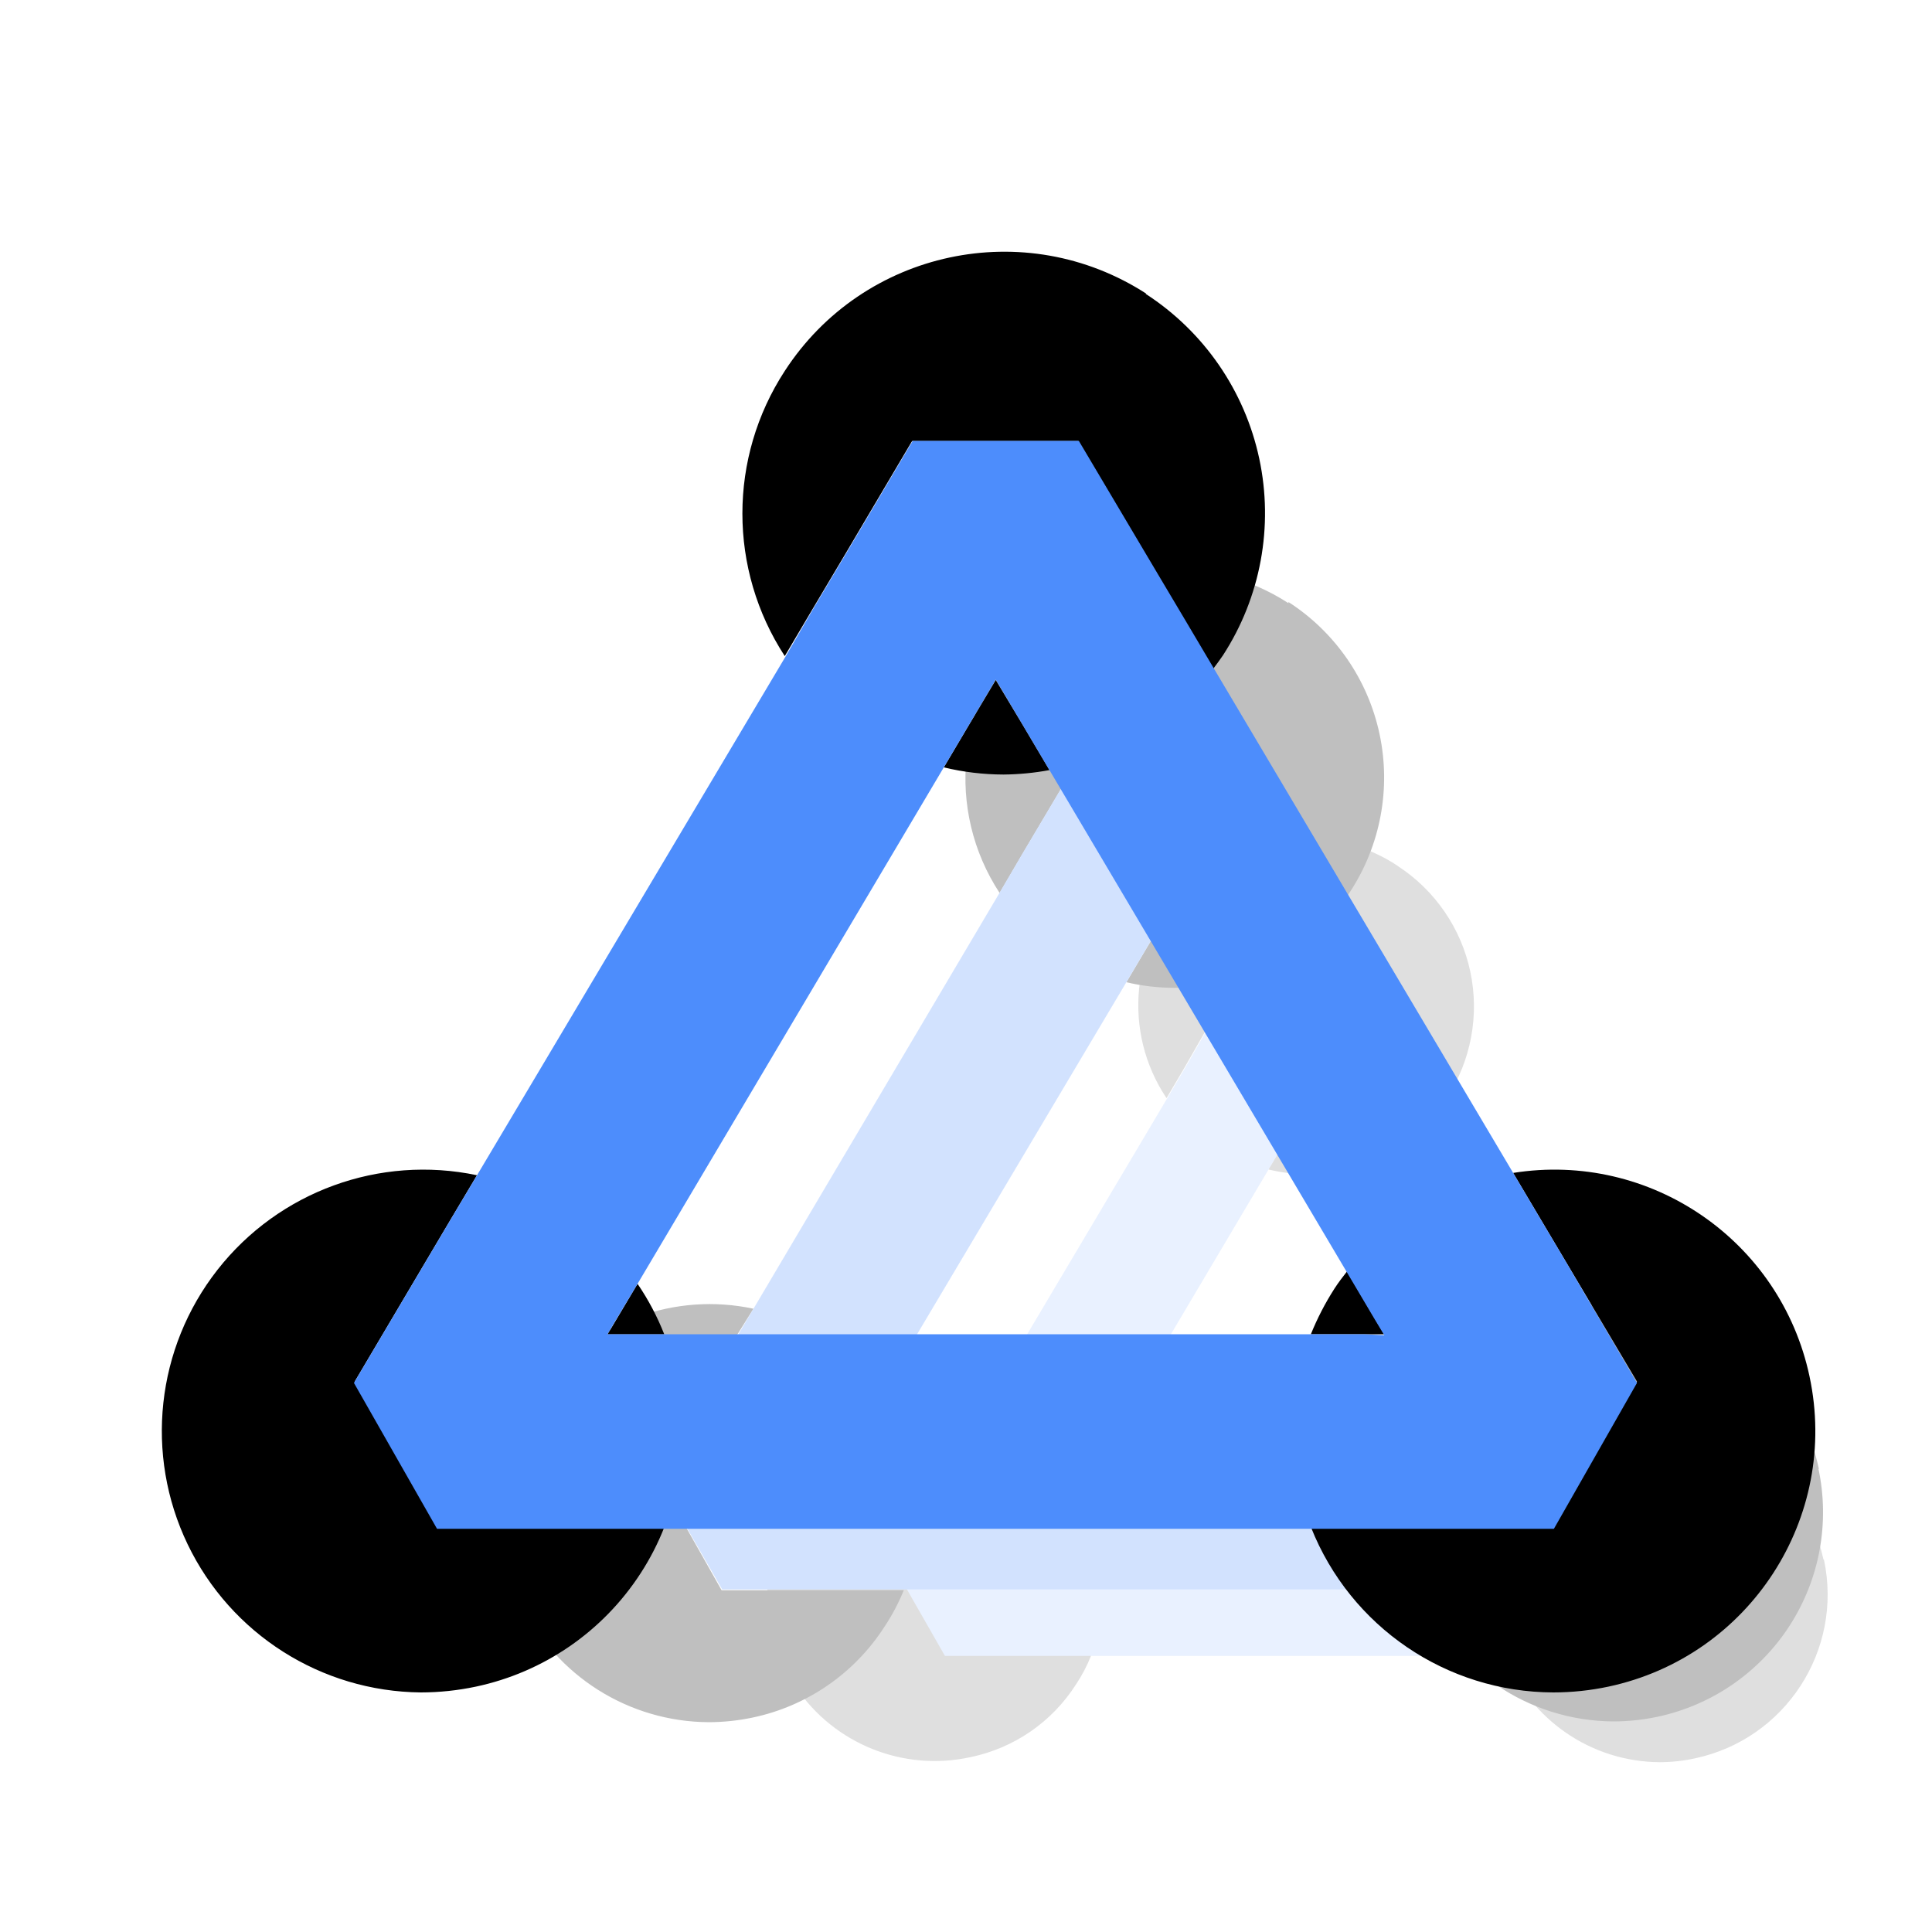
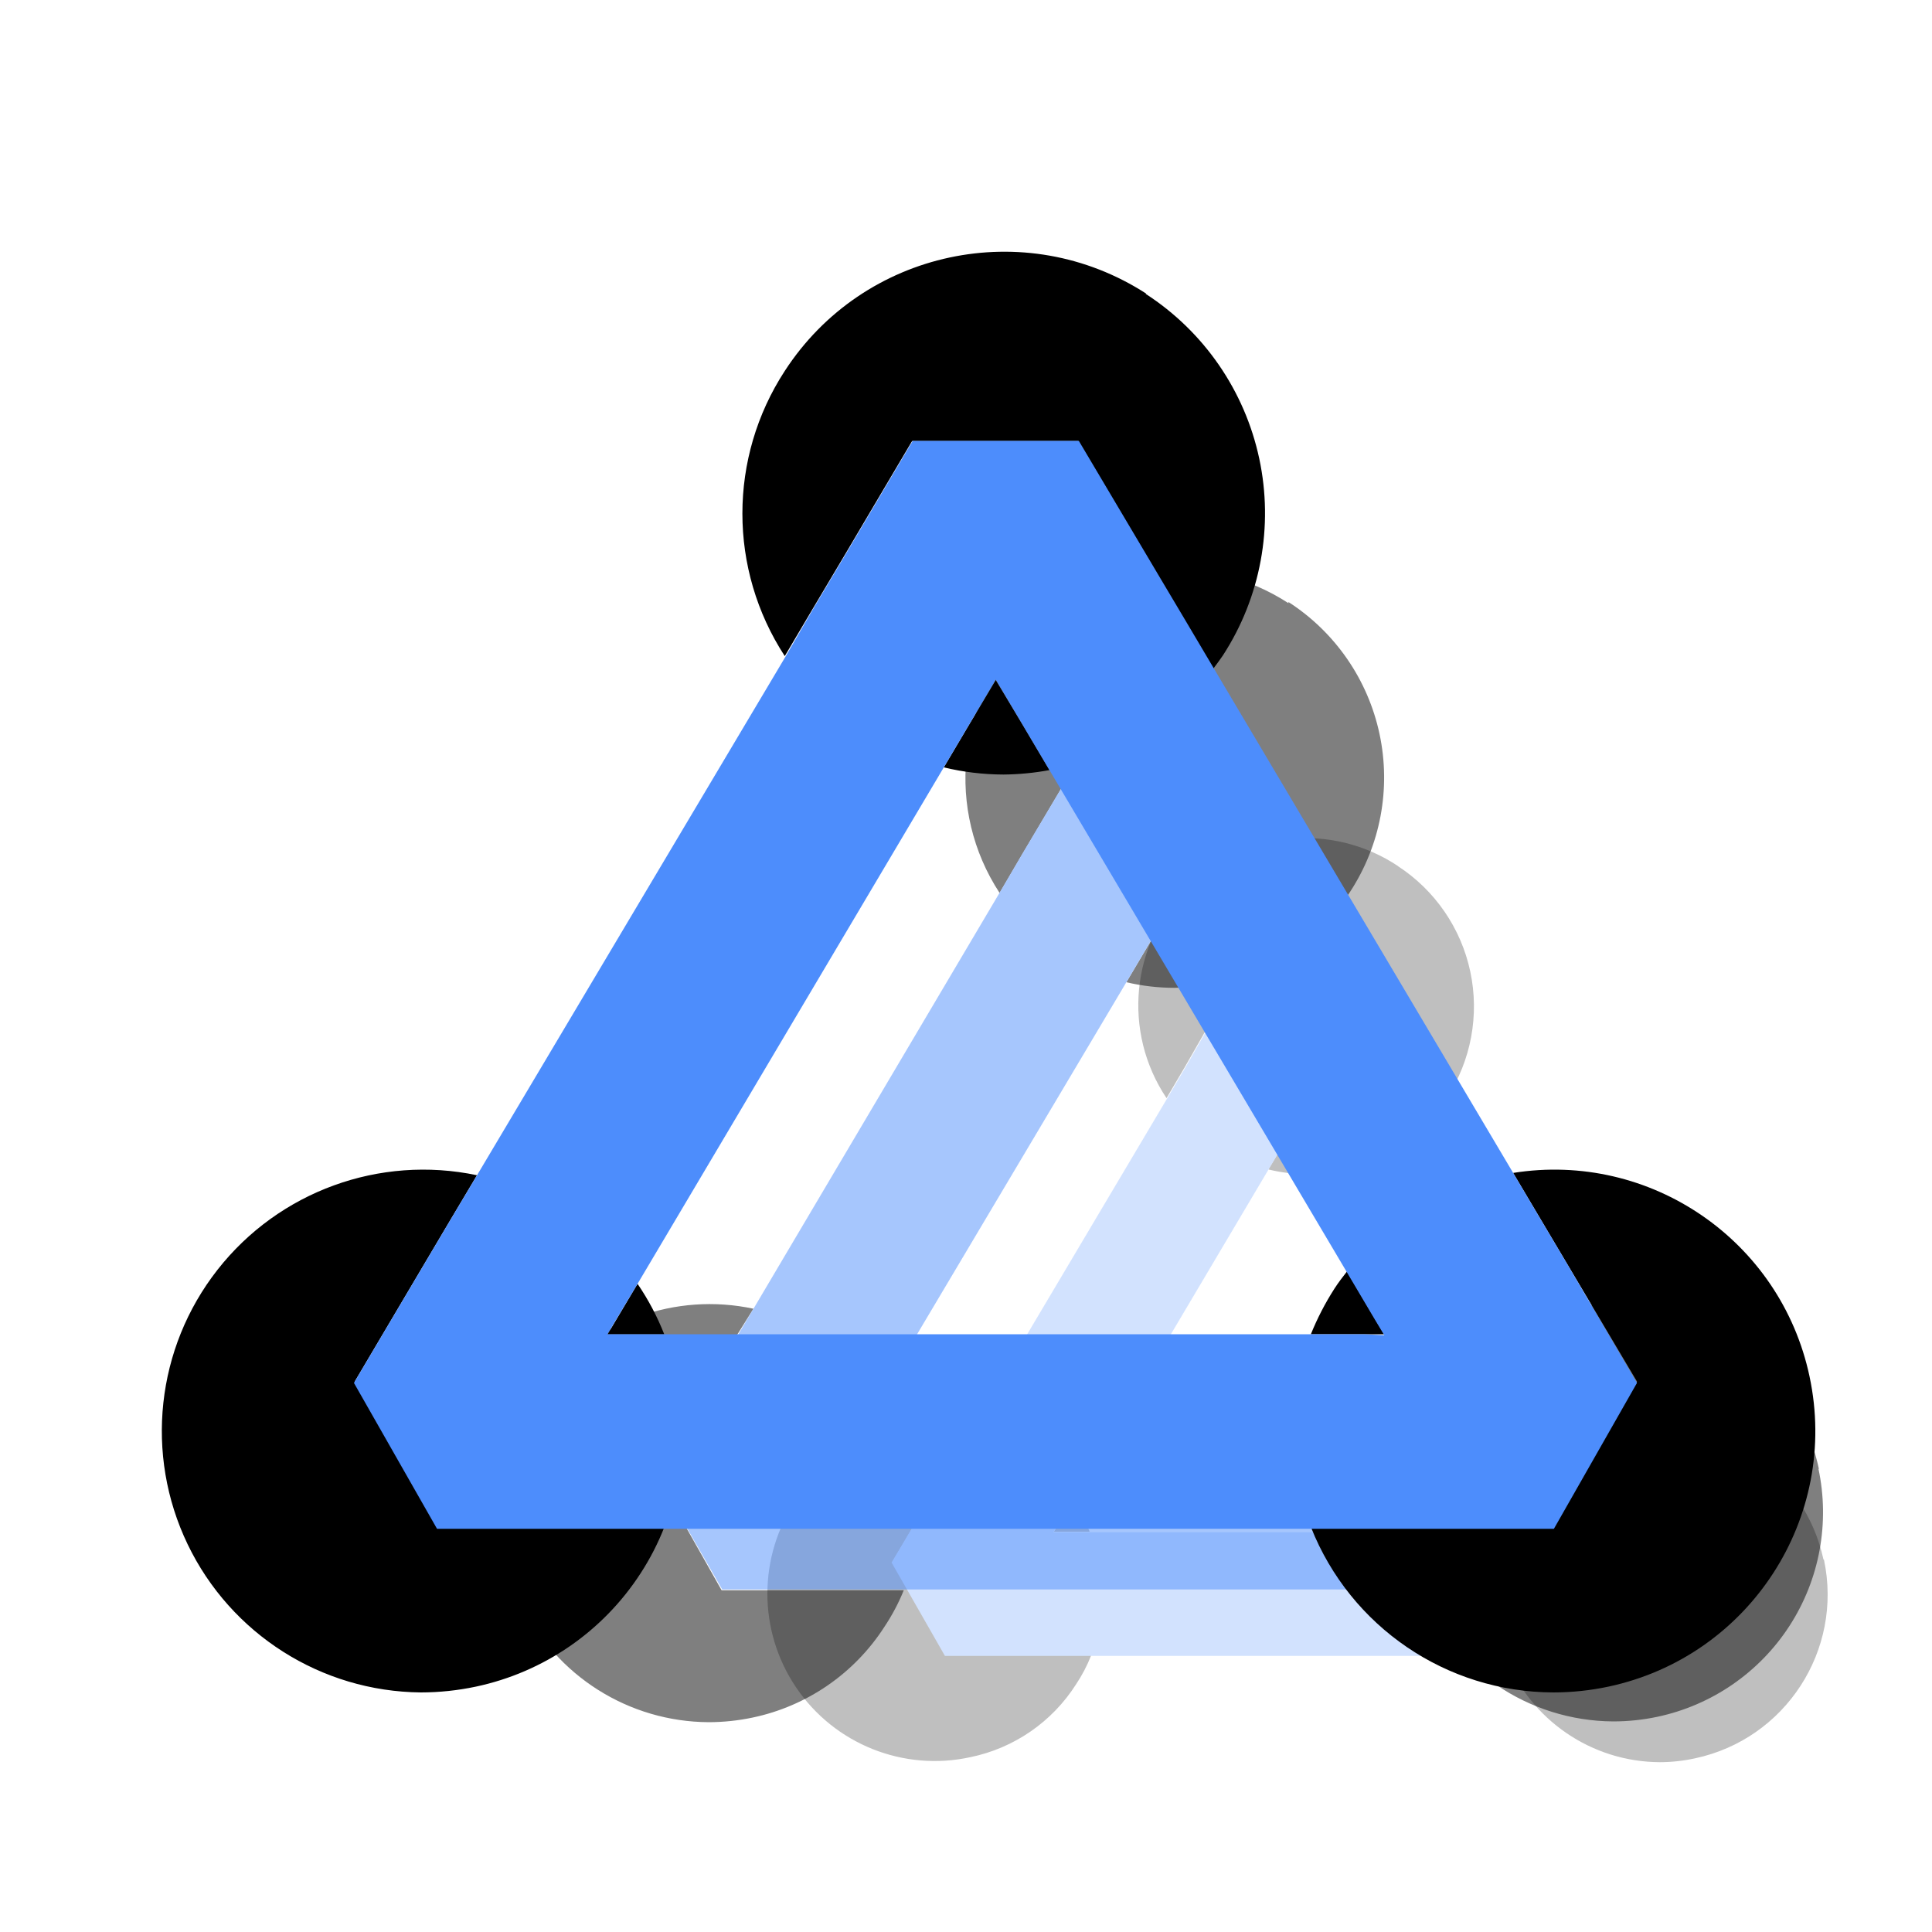
<svg xmlns="http://www.w3.org/2000/svg" viewBox="0 0 100 100">
  <defs>
-     <style>.cls-1{opacity:0.25;}.cls-2{opacity:0.5;}.cls-3{fill:#4d8dfc;}</style>
+     <style>.cls-1{opacity:0.25;}.cls-2{fill:#4d8dfc;}.cls-3{opacity:0.5;}</style>
  </defs>
-   <g id="icons_multi">
+   <g id="Layer_25" data-name="Layer 25">
    <g class="cls-1">
-       <g class="cls-2">
-         <path d="M72.38,44.84a8.65,8.65,0,0,0-12,12l.93-1.58,1-1.75,2.25-3.79h5.5l2.61,4.39,1,1.62.9,1.53c.11-.15.22-.29.32-.44a8.67,8.67,0,0,0-2.55-12Zm-5,12.78-.86,1.45-.87,1.46a8.34,8.34,0,0,0,2,.24,8.79,8.79,0,0,0,1.52-.15l-.89-1.49Zm27,23.09A8.65,8.65,0,0,0,84.53,74l.89,1.51,1,1.61,2.25,3.79-2.75,4.83h-8a8.63,8.63,0,0,0,8,5.47,8.67,8.67,0,0,0,1.82-.2,8.67,8.67,0,0,0,6.67-10.27Zm-14.44-2L79,77.23c-.14.19-.28.37-.41.57a8.32,8.32,0,0,0-.78,1.51h2.43Zm-24.39-1.1-.93,1.56-.07.11H56.4A9.16,9.16,0,0,0,55.52,77.64Zm-9.37,3.24,2.27-3.83.91-1.52.87-1.47a8.66,8.66,0,1,0,0,16.92,8.52,8.52,0,0,0,5.46-3.76,8,8,0,0,0,.79-1.51h-7.5Z" />
-         <path class="cls-3" d="M86.38,77.09l-1-1.61L84.53,74,74.61,57.26l-.9-1.53-1-1.62-2.61-4.39h-5.5l-2.25,3.79-1,1.75-.93,1.58L50.2,74.06l-.87,1.47-.91,1.52-2.27,3.83,2.76,4.83h37l2.75-4.83Zm-6.8,2.22H54.52l.07-.11.93-1.56L65.66,60.53l.87-1.46.86-1.45.89,1.51.89,1.49L79,77.23l.89,1.51.35.57Z" />
-       </g>
+       <path d="M72.38,44.84a8.65,8.65,0,0,0-12,12l.93-1.58,1-1.75,2.25-3.79h5.5l2.61,4.39,1,1.62.9,1.53c.11-.15.22-.29.32-.44a8.67,8.67,0,0,0-2.55-12Zm-5,12.78-.86,1.45-.87,1.46a8.34,8.34,0,0,0,2,.24,8.79,8.79,0,0,0,1.52-.15l-.89-1.49Zm27,23.09A8.65,8.65,0,0,0,84.53,74l.89,1.51,1,1.61,2.25,3.79-2.75,4.83h-8a8.63,8.63,0,0,0,8,5.47,8.67,8.67,0,0,0,1.82-.2,8.67,8.67,0,0,0,6.67-10.27Zm-14.44-2L79,77.23c-.14.19-.28.37-.41.57a8.32,8.32,0,0,0-.78,1.51h2.43Zm-24.39-1.1-.93,1.56-.07.11H56.4A9.16,9.16,0,0,0,55.52,77.64Zm-9.37,3.24,2.27-3.83.91-1.52.87-1.47a8.66,8.66,0,1,0,0,16.92,8.52,8.52,0,0,0,5.46-3.76,8,8,0,0,0,.79-1.51h-7.5Z" />
+       <path class="cls-2" d="M86.38,77.09l-1-1.61L84.53,74,74.61,57.26l-.9-1.53-1-1.62-2.61-4.39h-5.5l-2.25,3.79-1,1.75-.93,1.58L50.2,74.06l-.87,1.47-.91,1.52-2.27,3.83,2.76,4.83h37l2.75-4.83Zm-6.8,2.22H54.52l.07-.11.93-1.56L65.66,60.53l.87-1.46.86-1.45.89,1.51.89,1.49L79,77.23l.89,1.51.35.57Z" />
+     </g>
+   </g>
+   <g id="icons_50" data-name="icons 50">
+     <g class="cls-3">
      <path d="M66.69,31.22a10.82,10.82,0,0,0-14.95,15l1.17-2,1.3-2.19L57,37.32H63.9l3.25,5.49,1.21,2,1.13,1.9c.13-.18.27-.36.39-.55a10.81,10.81,0,0,0-3.19-15Zm-6.23,16L59.39,49,58.3,50.84a10.85,10.85,0,0,0,2.48.29,11.11,11.11,0,0,0,1.9-.18l-1.1-1.86ZM94.15,76.05a10.81,10.81,0,0,0-12.27-8.42L83,69.52l1.19,2L87,76.27l-3.44,6H73.51a10.81,10.81,0,0,0,10,6.83,11,11,0,0,0,2.28-.24,10.82,10.82,0,0,0,8.33-12.85Zm-18-2.46L75,71.71c-.18.23-.36.47-.52.71a11.31,11.31,0,0,0-1,1.89h3ZM45.62,72.22l-1.16,2-.08.14h2.34A10.68,10.68,0,0,0,45.62,72.22Zm-11.71,4,2.84-4.78,1.13-1.91L39,67.74a10.82,10.82,0,1,0-2.32,21.4,11.11,11.11,0,0,0,2.28-.24,10.73,10.73,0,0,0,6.82-4.7,10.59,10.59,0,0,0,1-1.89H37.35Z" />
-       <path class="cls-3" d="M84.19,71.53l-1.19-2-1.12-1.89L69.49,46.74l-1.13-1.9-1.21-2L63.9,37.32H57l-2.81,4.73-1.3,2.19-1.17,2L39,67.74l-1.09,1.84-1.13,1.91-2.84,4.78,3.44,6H83.57l3.44-6ZM75.7,74.31H44.38l.08-.14,1.16-2L58.3,50.84,59.39,49l1.07-1.81,1.12,1.89L62.68,51,75,71.71l1.11,1.88.43.72Z" />
+       <path class="cls-2" d="M84.19,71.53l-1.19-2-1.12-1.89L69.49,46.74l-1.13-1.9-1.21-2L63.9,37.32H57l-2.81,4.73-1.3,2.19-1.17,2L39,67.74l-1.09,1.84-1.13,1.91-2.84,4.78,3.44,6H83.57l3.44-6ZM75.7,74.31H44.38l.08-.14,1.16-2L58.3,50.84,59.39,49l1.07-1.81,1.12,1.89L62.68,51,75,71.71l1.11,1.88.43.72Z" />
    </g>
  </g>
  <g id="icons">
    <path d="M59.33,15.2a13.54,13.54,0,0,0-18.71,4,13.51,13.51,0,0,0,0,14.76l1.46-2.47,1.63-2.74,3.5-5.92h8.6l4.07,6.86,1.51,2.54,1.41,2.38c.17-.23.34-.45.5-.69a13.52,13.52,0,0,0-4-18.71Zm-7.79,20L50.2,37.44l-1.35,2.28a13.39,13.39,0,0,0,3.09.37,13.7,13.7,0,0,0,2.38-.23l-1.38-2.33ZM93.66,71.24A13.51,13.51,0,0,0,78.32,60.71l1.4,2.36,1.49,2.51,3.52,5.93-4.3,7.55H67.86A13.53,13.53,0,0,0,80.4,87.6a13.8,13.8,0,0,0,2.85-.3A13.53,13.53,0,0,0,93.66,71.24ZM71.11,68.16l-1.39-2.35c-.23.29-.45.58-.65.89a14.28,14.28,0,0,0-1.22,2.36h3.8ZM33,66.45l-1.45,2.44-.1.17h2.93A13.29,13.29,0,0,0,33,66.45ZM18.36,71.51l3.55-6,1.41-2.38,1.37-2.3A13.53,13.53,0,1,0,21.78,87.6a13.8,13.8,0,0,0,2.85-.3,13.49,13.49,0,0,0,8.53-5.87,13.29,13.29,0,0,0,1.22-2.37H22.66Z" />
-     <path class="cls-3" d="M81.21,65.58l-1.49-2.51-1.4-2.36L62.83,34.6l-1.41-2.38-1.51-2.54-4.07-6.86h-8.6l-3.5,5.92-1.63,2.74L40.65,34l-16,26.9-1.37,2.3-1.41,2.38-3.55,6,4.3,7.55H80.43l4.3-7.55ZM70.59,69.06H31.44l.1-.17L33,66.45,48.85,39.72l1.35-2.28,1.34-2.27,1.4,2.36,1.38,2.33,15.4,26,1.39,2.35.54.9Z" />
+     <path class="cls-2" d="M81.21,65.58l-1.49-2.51-1.4-2.36L62.83,34.6l-1.41-2.38-1.51-2.54-4.07-6.86h-8.6l-3.5,5.92-1.63,2.74L40.65,34l-16,26.9-1.37,2.3-1.41,2.38-3.55,6,4.3,7.55H80.43l4.3-7.55ZM70.59,69.06H31.44l.1-.17L33,66.45,48.85,39.72l1.35-2.28,1.34-2.27,1.4,2.36,1.38,2.33,15.4,26,1.39,2.35.54.9Z" />
  </g>
</svg>
